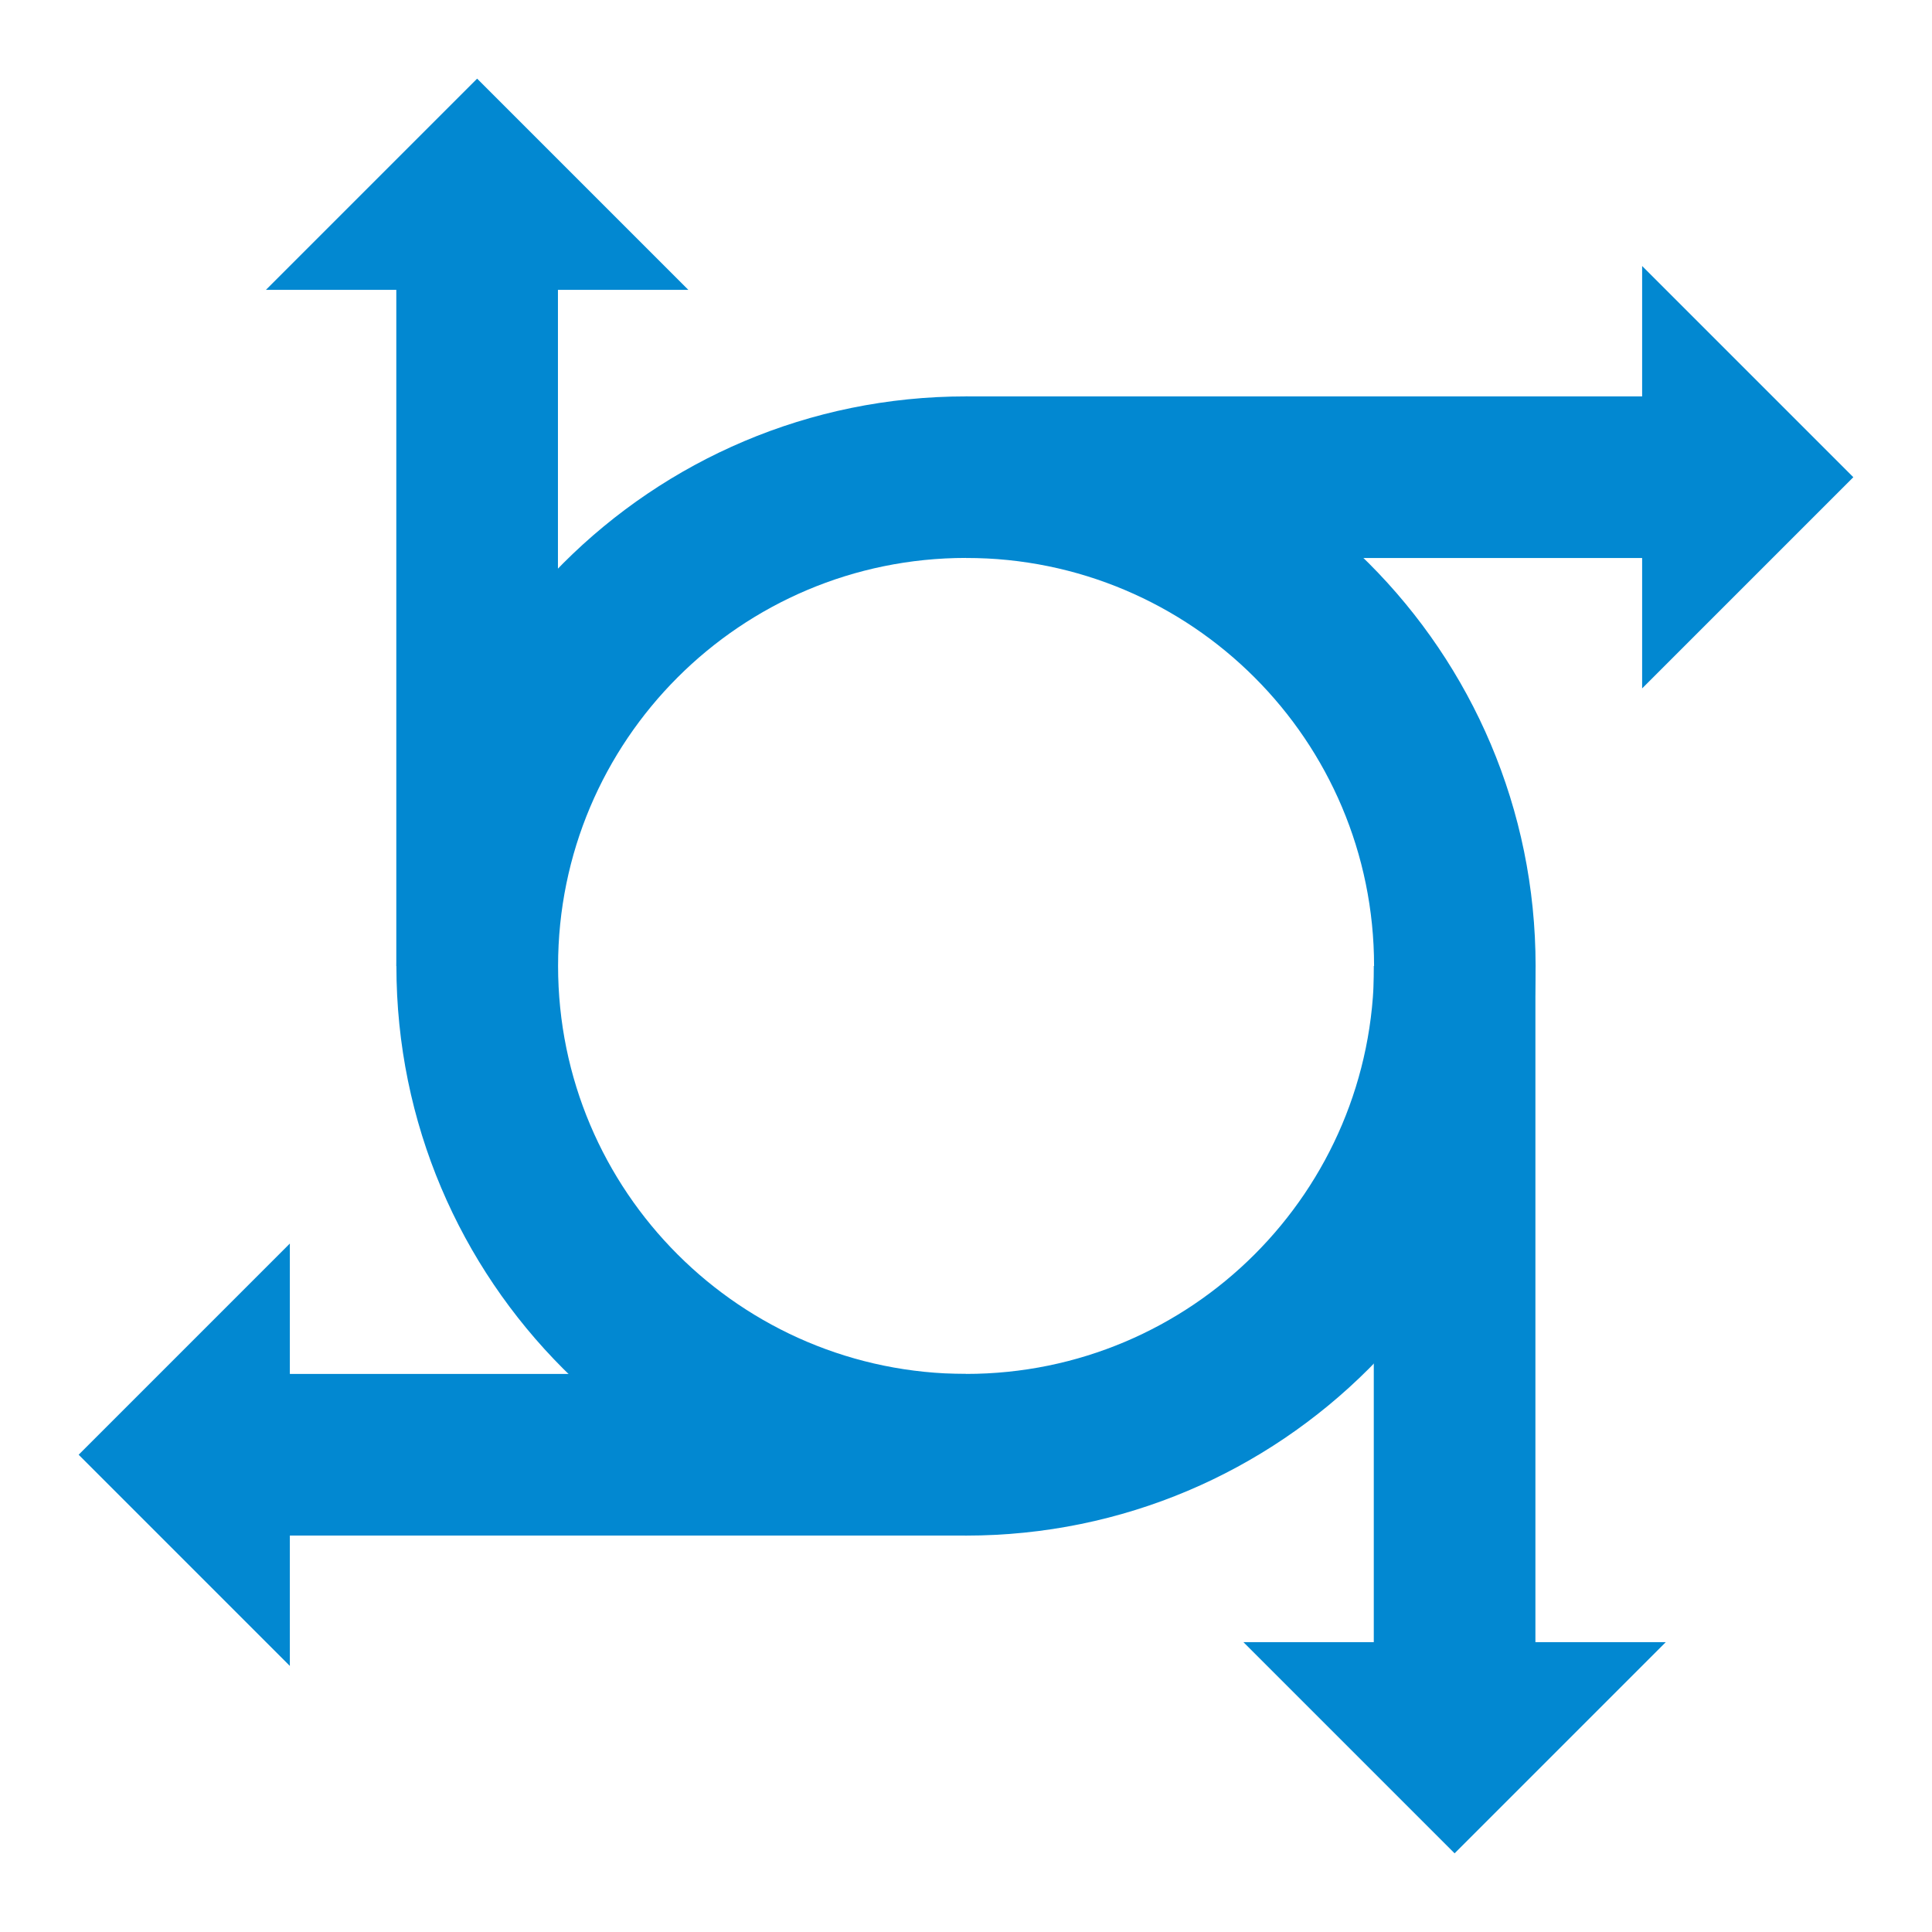
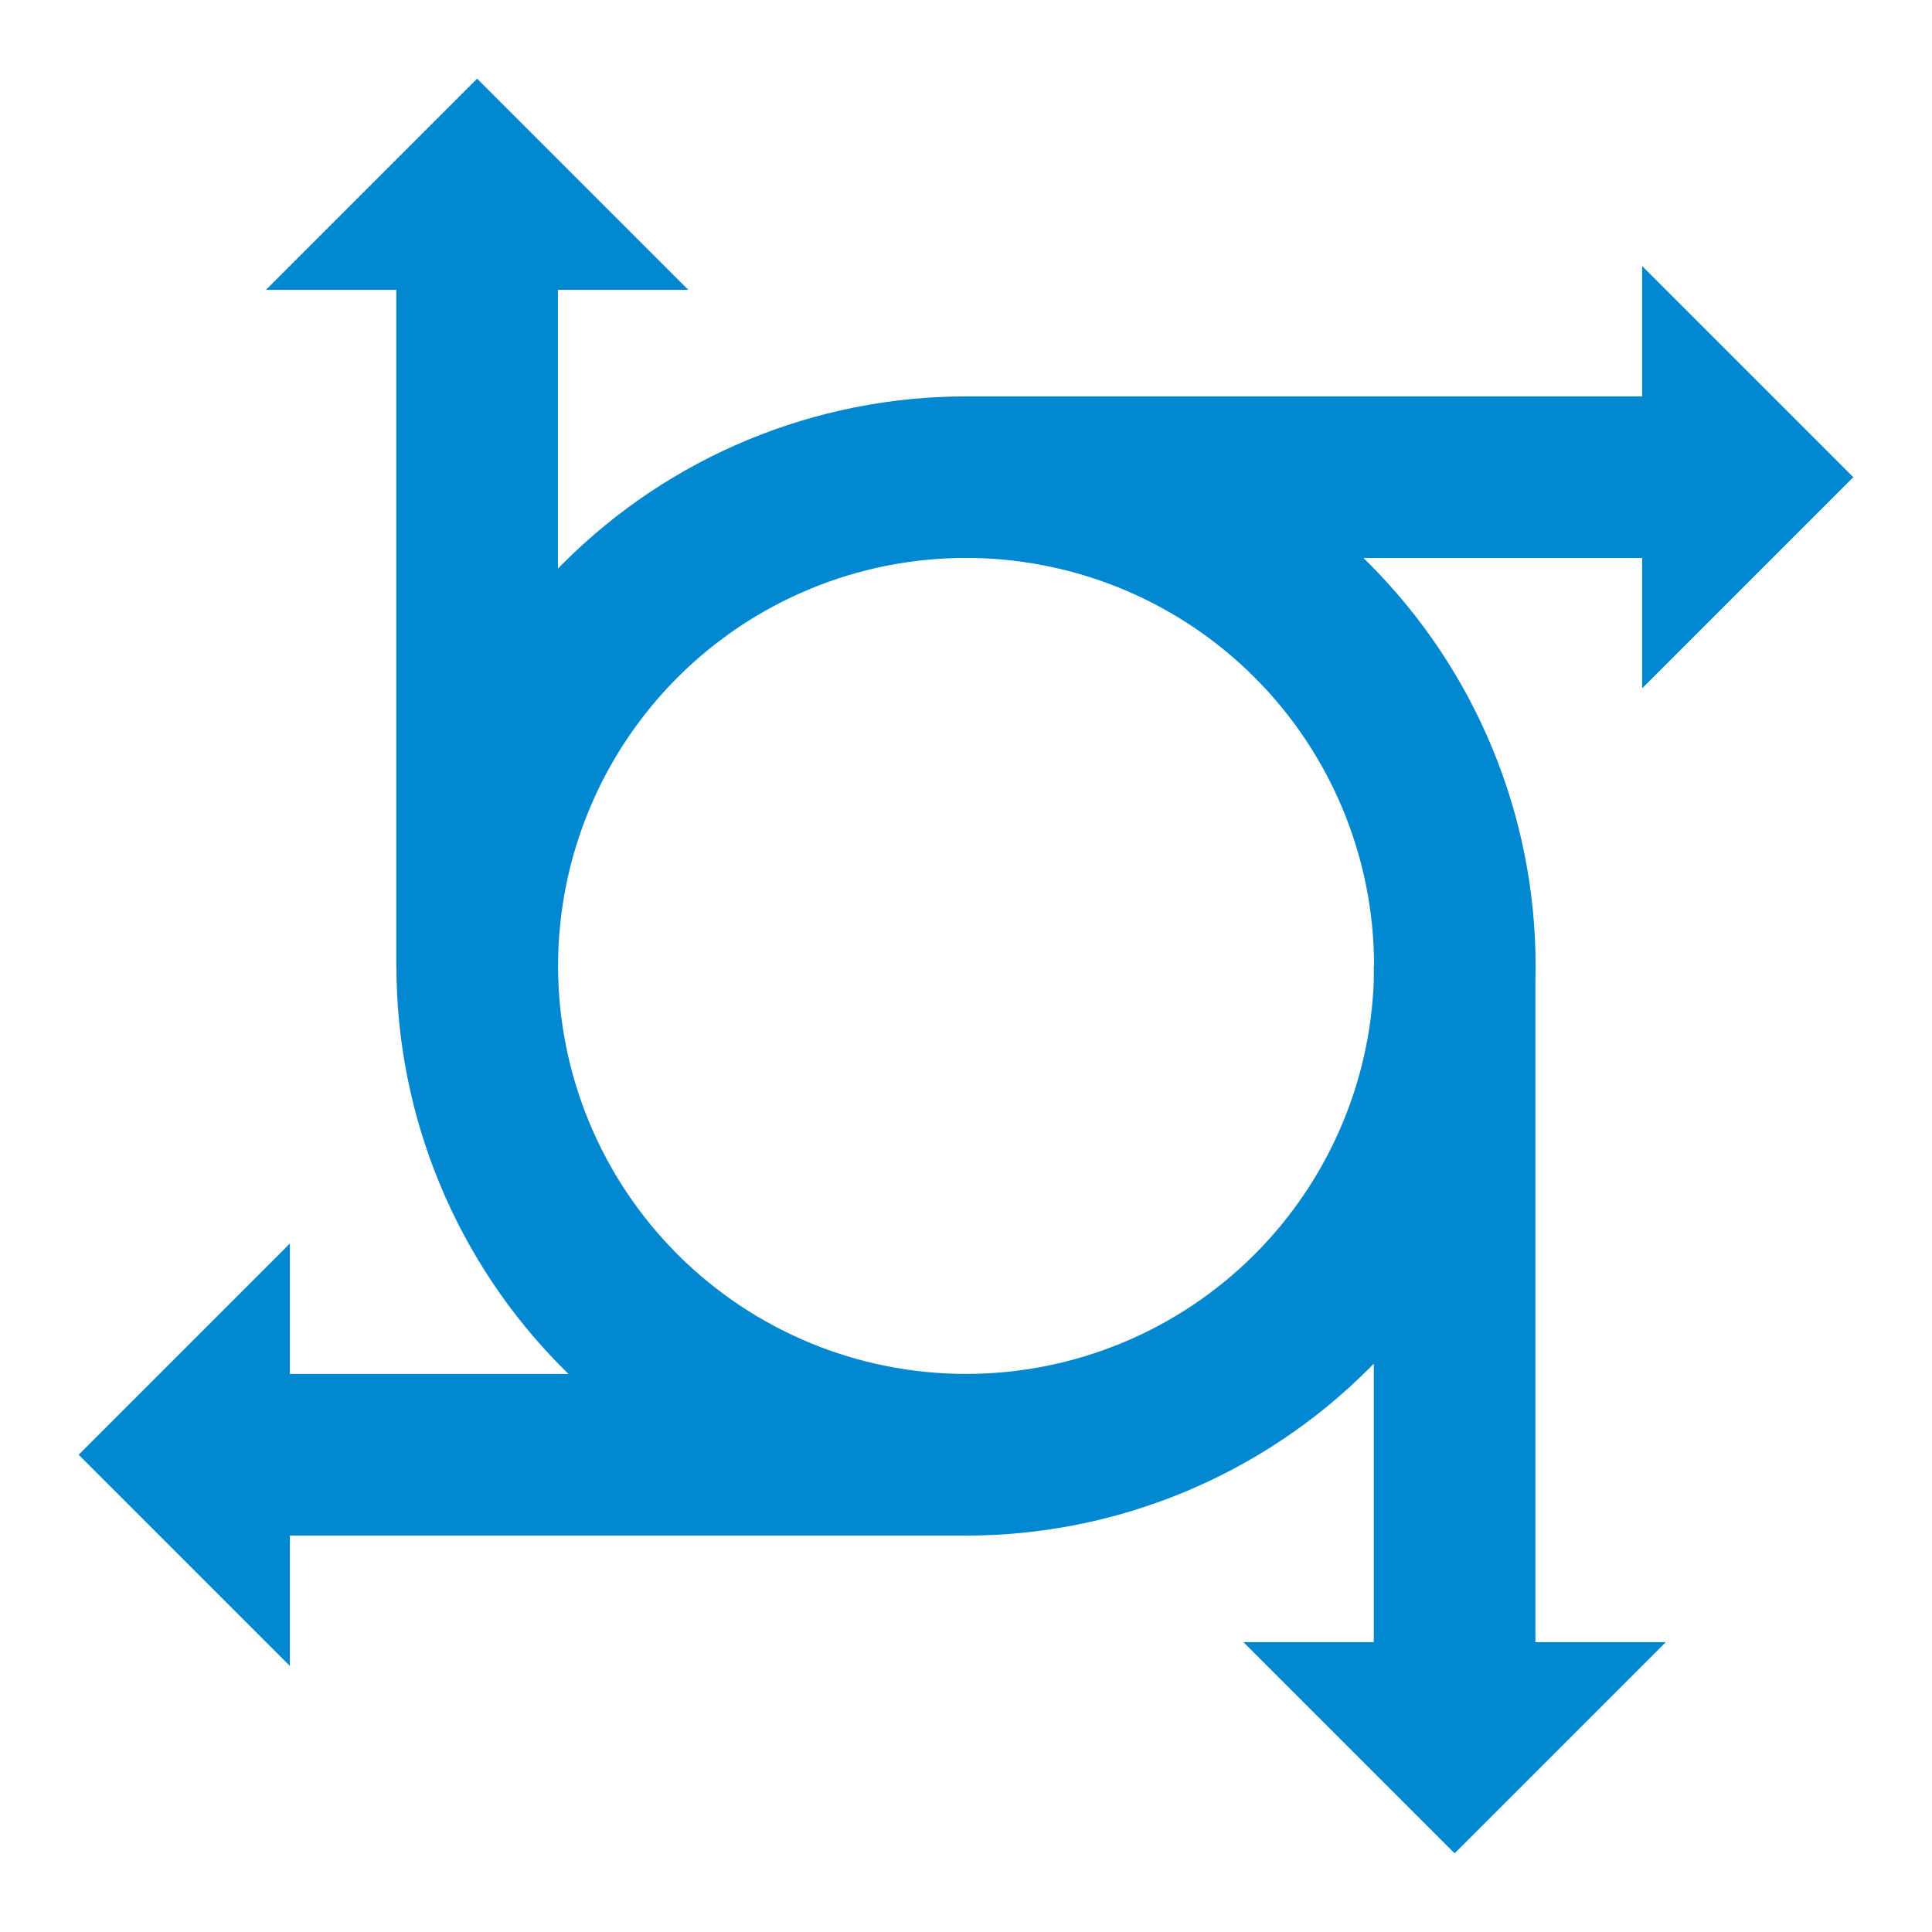
- <svg xmlns="http://www.w3.org/2000/svg" viewBox="0 0 300 300">
-   <path d="M150 58.553A88.446 88.446 0 0 0 61.553 147 88.446 88.446 0 0 0 150 235.446 88.446 88.446 0 0 0 238.446 147 88.446 88.446 0 0 0 150 58.553zm.011 25.082a63.353 63.353 0 0 1 63.353 63.353 63.353 63.353 0 0 1-63.353 63.353 63.353 63.353 0 0 1-63.353-63.353 63.353 63.353 0 0 1 63.353-63.353z" style="fill: #0288d1; paint-order: fill markers stroke" transform="translate(0 3)" />
-   <path transform="scale(.26458)" d="M170.11 729.82 46.16 853.77l123.95 123.95v-76.521h396.82V806.34H170.11zM280.02 46.154l-123.95 123.95h76.521v396.82h94.861v-396.82h76.52zM963.75 156.11v76.521H566.93v94.859h396.82v76.521l123.95-123.95zM806.26 566.93v396.82h-76.52l123.95 123.95 123.95-123.95h-76.521V566.93z" style="fill: #0288d1; stroke-width: 15.81" />
+ <svg xmlns="http://www.w3.org/2000/svg" width="300" height="300" viewBox="0 0 300 300" fill="none">
+   <path d="M12.213 225.89L45.008 193.096V213.341H88.269C87.997 213.076 87.727 212.81 87.459 212.541C79.246 204.328 72.731 194.578 68.286 183.847C63.841 173.116 61.553 161.615 61.553 150V149.997H61.539V45.006H41.293L74.088 12.211L106.883 45.006H86.637V88.29C86.909 88.011 87.183 87.734 87.458 87.458C95.671 79.245 105.422 72.73 116.153 68.285C126.883 63.841 138.384 61.553 149.998 61.553V61.55H254.989V41.304L287.784 74.099L254.989 106.893V86.647H211.719C211.995 86.916 212.269 87.186 212.541 87.459C220.754 95.672 227.269 105.422 231.714 116.153C236.159 126.884 238.446 138.385 238.446 150C238.446 150.743 238.437 151.484 238.418 152.225V254.989H258.664L225.869 287.784L193.075 254.989H213.32V211.751C213.062 212.016 212.802 212.279 212.541 212.541C195.954 229.128 173.457 238.446 150 238.446C149.634 238.446 149.268 238.444 148.902 238.439H45.008V258.685L12.213 225.89ZM213.364 149.998C213.364 149.995 213.364 149.991 213.364 149.988C213.364 133.186 206.689 117.072 194.808 105.191C183.222 93.604 167.61 86.969 151.26 86.647H149.998V86.635C133.201 86.638 117.092 93.313 105.214 105.191C93.333 117.072 86.658 133.186 86.658 149.988C86.658 166.79 93.333 182.904 105.214 194.785C117.095 206.666 133.209 213.341 150.011 213.341C166.813 213.341 182.927 206.666 194.808 194.785C206.133 183.461 212.728 168.29 213.32 152.343V149.998H213.364Z" fill="#0288D1" />
</svg>
